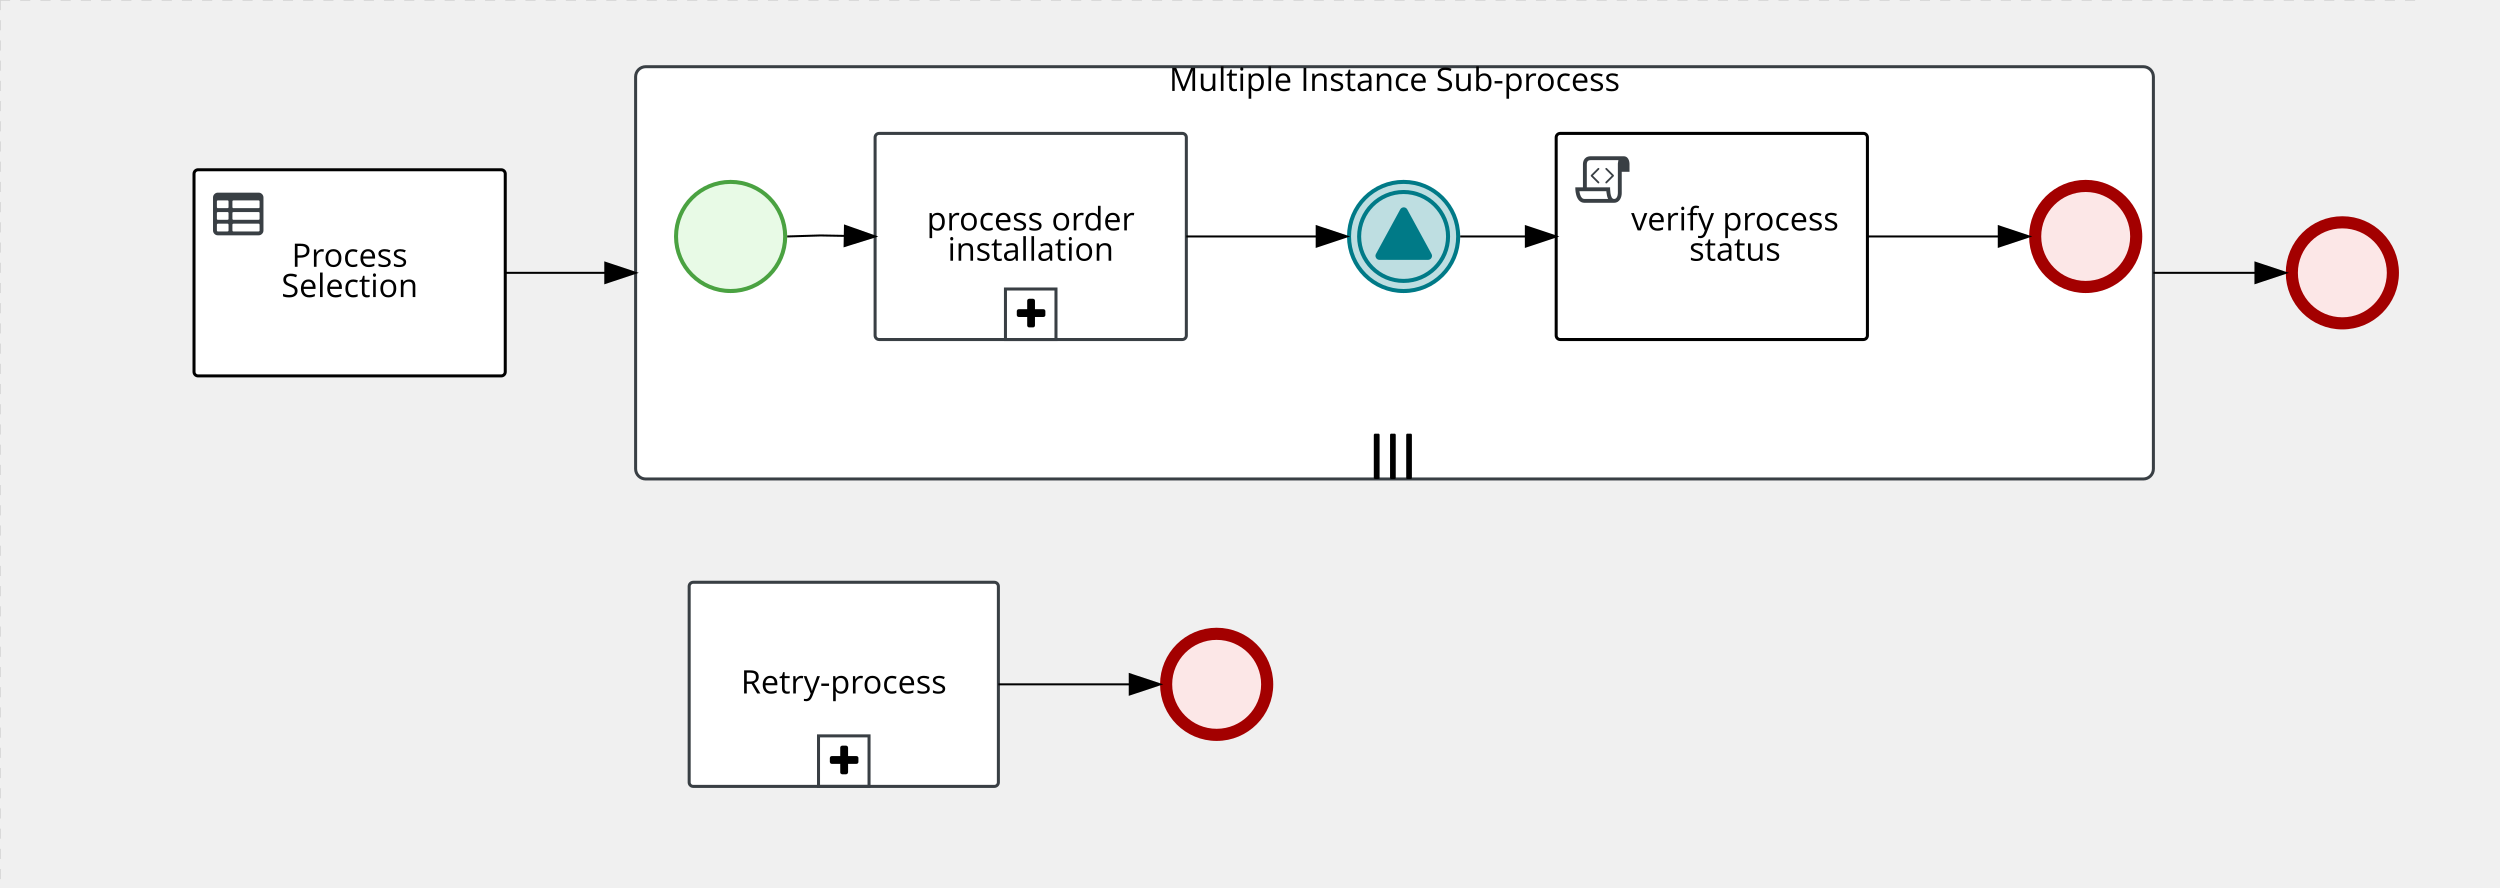
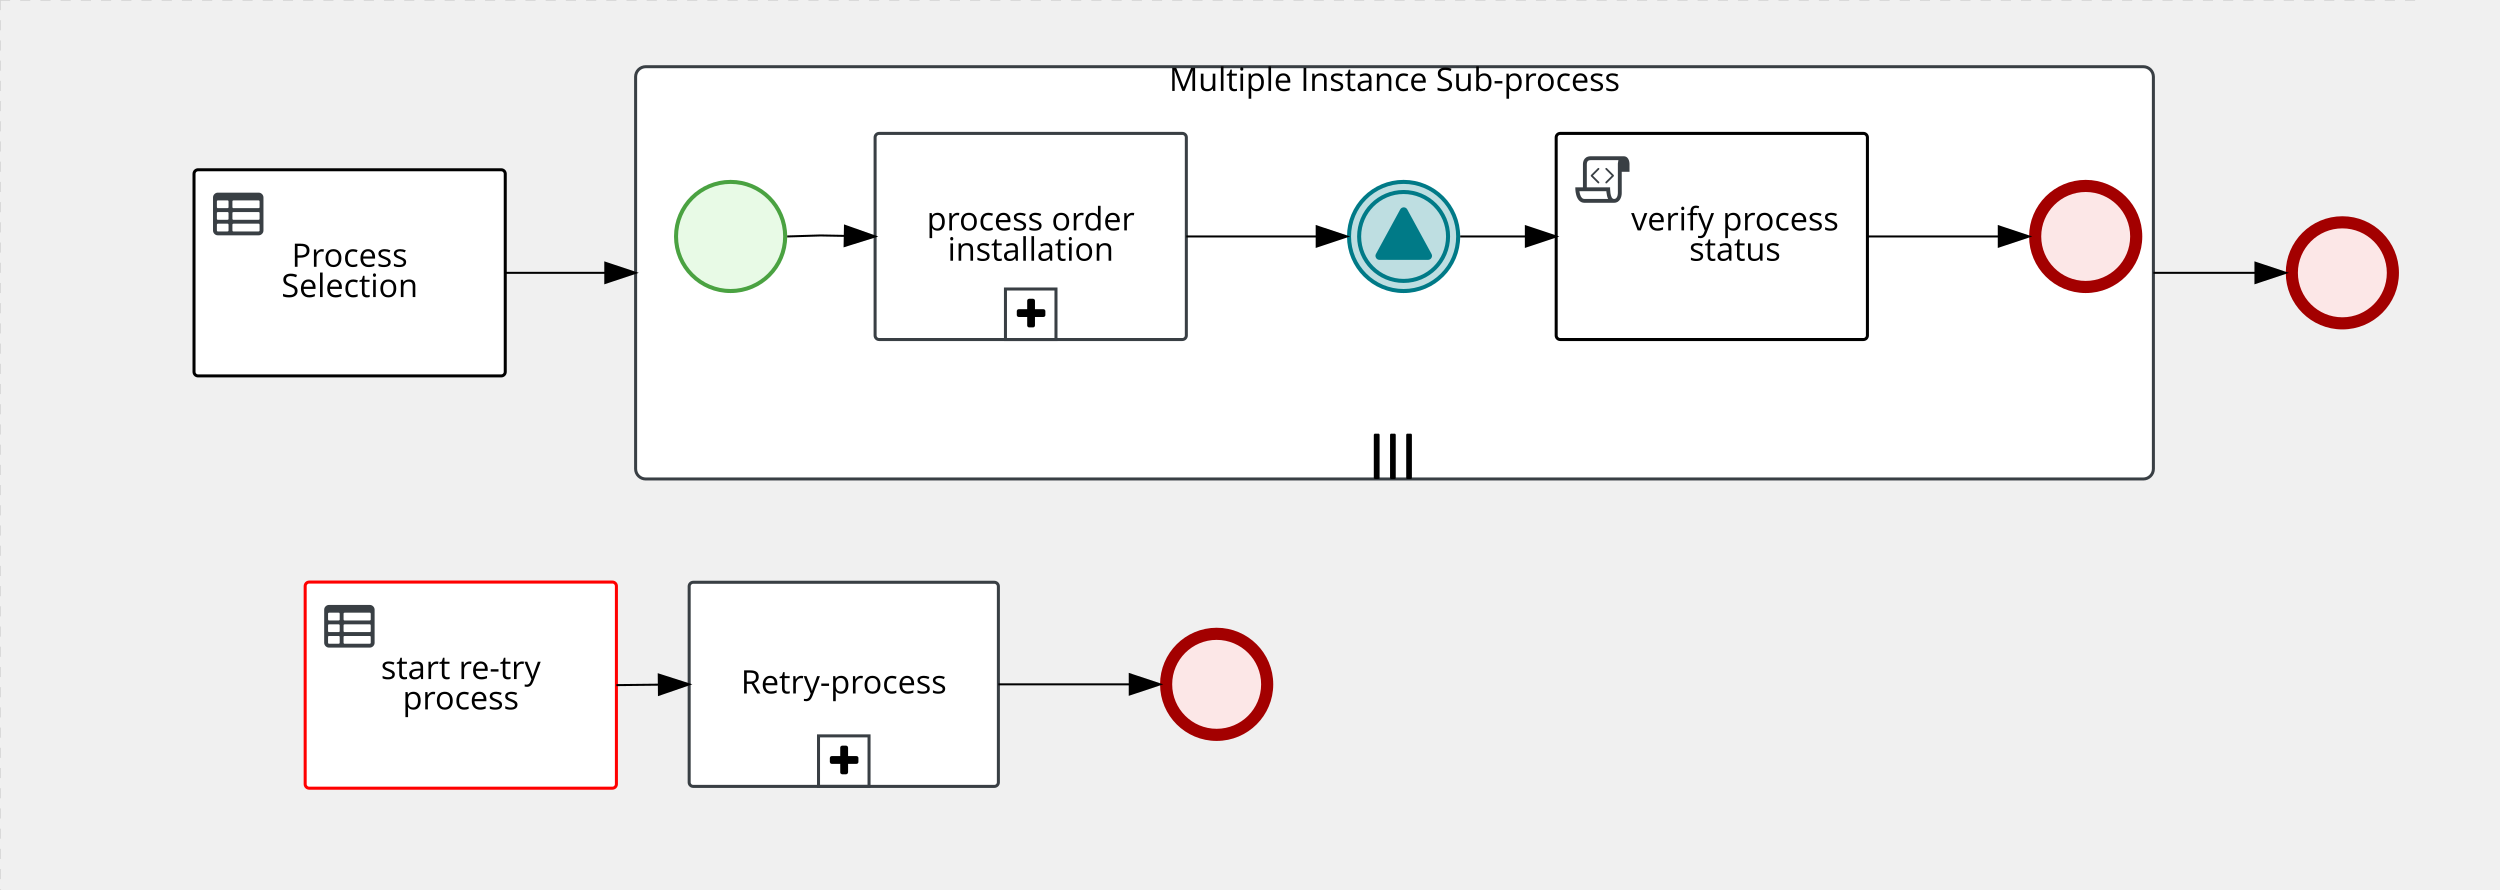
- <svg xmlns="http://www.w3.org/2000/svg" version="1.1" width="1237" height="439" viewBox="0 0 1237 439">
+ <svg xmlns="http://www.w3.org/2000/svg" version="1.1" width="1237" height="440" viewBox="0 0 1237 440">
  <defs />
  <g transform="matrix(1,0,0,1,0,0)">
    <g>
      <g>
        <g>
          <path fill="none" stroke="#d3d3d3" paint-order="fill stroke markers" d=" M 0 0 L 1200 0" stroke-miterlimit="10" stroke-opacity="0.8" stroke-dasharray="5" />
        </g>
        <g>
          <path fill="none" stroke="#d3d3d3" paint-order="fill stroke markers" d=" M 0 0 L 0 800" stroke-miterlimit="10" stroke-opacity="0.8" stroke-dasharray="5" />
        </g>
      </g>
      <g id="_45F9D44C-ED1A-4BF3-ACC1-0480FF2992BC" bpmn2nodeid="_45F9D44C-ED1A-4BF3-ACC1-0480FF2992BC" transform="matrix(1,0,0,1,314.5,33)">
        <g>
          <path fill="none" stroke="none" />
        </g>
        <g transform="matrix(1,0,0,1,0,0)">
          <path fill="#ffffff" stroke="none" id="_45F9D44C-ED1A-4BF3-ACC1-0480FF2992BC?shapeType=BACKGROUND" paint-order="stroke fill markers" d=" M 5 0 L 746 0 L 746 0 A 5 5 0 0 1 751 5 L 751 199 L 751 199 A 5 5 0 0 1 746 204 L 5 204 L 5 204 A 5 5 0 0 1 0 199 L 0 5 L 0 5 A 5 5 0 0 1 5 0 Z" />
        </g>
        <g transform="matrix(1,0,0,1,0,0)">
          <path fill="none" stroke="#393f44" id="_45F9D44C-ED1A-4BF3-ACC1-0480FF2992BC?shapeType=BORDER&amp;renderType=STROKE" paint-order="fill stroke markers" d=" M 5 0 L 746 0 L 746 0 A 5 5 0 0 1 751 5 L 751 199 L 751 199 A 5 5 0 0 1 746 204 L 5 204 L 5 204 A 5 5 0 0 1 0 199 L 0 5 L 0 5 A 5 5 0 0 1 5 0 Z" stroke-miterlimit="10" stroke-width="1.5" stroke-dasharray="" />
        </g>
        <g transform="matrix(1,0,0,1,78.5,-29)">
          <g transform="matrix(0.05,0,0,0.05,285,209)">
            <g transform="matrix(1,0,0,1,0,0)">
              <path fill="#000000" stroke="#000000" id="_45F9D44C-ED1A-4BF3-ACC1-0480FF2992BCundefined" paint-order="fill stroke markers" d=" M 0 0 M 92 44 L 92 468 C 92 474.6 86.6 480 80 480 L 48 480 C 41.4 480 36 474.6 36 468 L 36 44 C 36 37.4 41.4 32 48 32 L 80 32 C 86.6 32 92 37.4 92 44 Z M 0 0 M 252 44 L 252 468 C 252 474.6 246.6 480 240 480 L 208 480 C 201.4 480 196 474.6 196 468 L 196 44 C 196 37.4 201.4 32 208 32 L 240 32 C 246.6 32 252 37.4 252 44 Z M 0 0 M 412 44 L 412 468 C 412 474.6 406.6 480 400 480 L 368 480 C 361.4 480 356 474.6 356 468 L 356 44 C 356 37.4 361.4 32 368 32 L 400 32 C 406.6 32 412 37.4 412 44 Z" stroke-miterlimit="10" stroke-dasharray="" />
            </g>
            <g transform="matrix(1,0,0,1,0,0)">
              <path fill="none" stroke="none" />
            </g>
          </g>
        </g>
        <g transform="matrix(1,0,0,1,263.9414,0)">
          <text fill="#000000" stroke="none" font-family="Open Sans" font-size="12pt" font-style="normal" font-weight="normal" text-decoration="normal" x="111.559" y="12" text-anchor="middle" dominant-baseline="alphabetic">Multiple Instance Sub-process</text>
        </g>
        <g id="_B4C3B52A-9EFA-4FB7-9D78-ED9850F63086" bpmn2nodeid="_B4C3B52A-9EFA-4FB7-9D78-ED9850F63086" transform="matrix(1,0,0,1,689.5,56)">
          <g>
            <path fill="none" stroke="none" />
          </g>
          <g transform="matrix(0.125,0,0,0.125,0,0)">
            <g transform="matrix(1,0,0,1,0,0)">
              <path fill="#fce7e7" stroke="none" id="_B4C3B52A-9EFA-4FB7-9D78-ED9850F63086?shapeType=BACKGROUND" paint-order="stroke fill markers" d=" M 0 0 M 444 224 C 444 263.9 434.2 300.8 414.4 334.5 C 394.7 368.2 368 394.9 334.4 414.5 C 300.8 434.1 263.9 444 224 444 C 184.1 444 147.2 434.2 113.5 414.4 C 79.8 394.7 53.1 368 33.5 334.4 C 13.9 300.8 4 263.9 4 224 C 4 184.1 13.8 147.2 33.6 113.5 C 53.4 79.8 80.1 53.1 113.6 33.5 C 147.1 13.9 184.1 4 224 4 C 263.9 4 300.8 13.8 334.5 33.6 C 368.2 53.4 394.9 80.1 414.5 113.6 C 434.1 147.1 444 184.1 444 224 Z" />
            </g>
            <g>
              <g transform="matrix(1,0,0,1,0,0)">
                <g transform="matrix(1,0,0,1,0,0)">
                  <path fill="#a30000" stroke="none" id="_B4C3B52A-9EFA-4FB7-9D78-ED9850F63086?shapeType=BORDER&amp;renderType=FILL" paint-order="stroke fill markers" d=" M 0 0 M 224 0 C 100.3 0 0 100.3 0 224 C 0 347.7 100.3 448 224 448 C 347.7 448 448 347.7 448 224 C 448 100.3 347.7 0 224 0 Z M 0 0 M 224 400 C 126.8 400 48 321.2 48 224 C 48 126.8 126.8 48 224 48 C 321.2 48 400 126.8 400 224 C 400 321.2 321.2 400 224 400 Z" />
                </g>
              </g>
            </g>
          </g>
          <g transform="matrix(1,0,0,1,28,61)" />
        </g>
        <g id="_2AE18063-6192-4CA4-B357-3C3E5F66B552" bpmn2nodeid="_2AE18063-6192-4CA4-B357-3C3E5F66B552" transform="matrix(1,0,0,1,19,56)">
          <g>
            <path fill="none" stroke="none" />
          </g>
          <g transform="matrix(0.125,0,0,0.125,0,0)">
            <g transform="matrix(1,0,0,1,0,0)">
              <path fill="#e8fae6" stroke="none" id="_2AE18063-6192-4CA4-B357-3C3E5F66B552?shapeType=BACKGROUND" paint-order="stroke fill markers" d=" M 0 0 M 444 224 C 444 263.9 434.2 300.8 414.4 334.5 C 394.7 368.2 368 394.9 334.4 414.5 C 300.8 434.1 263.9 444 224 444 C 184.1 444 147.2 434.2 113.5 414.4 C 79.8 394.7 53.1 368 33.5 334.4 C 13.9 300.8 4 263.9 4 224 C 4 184.1 13.8 147.2 33.6 113.5 C 53.4 79.8 80.1 53.1 113.6 33.5 C 147.1 13.9 184.1 4 224 4 C 263.9 4 300.8 13.8 334.5 33.6 C 368.2 53.4 394.9 80.1 414.5 113.6 C 434.1 147.1 444 184.1 444 224 Z" />
            </g>
            <g>
              <g transform="matrix(1,0,0,1,0,0)">
                <g transform="matrix(1,0,0,1,0,0)">
                  <path fill="#4aa241" stroke="none" id="_2AE18063-6192-4CA4-B357-3C3E5F66B552?shapeType=BORDER&amp;renderType=FILL" paint-order="stroke fill markers" d=" M 0 0 M 224 0 C 100.3 0 0 100.3 0 224 C 0 347.7 100.3 448 224 448 C 347.7 448 448 347.7 448 224 C 448 100.3 347.7 0 224 0 Z M 0 0 M 224 432 C 109.1 432 16 338.9 16 224 C 16 109.1 109.1 16 224 16 C 338.9 16 432 109.1 432 224 C 432 338.9 338.9 432 224 432 Z" />
                </g>
              </g>
            </g>
          </g>
          <g transform="matrix(1,0,0,1,28,61)" />
        </g>
        <g id="_67140513-3ACA-4FD6-B48C-4674B1F38ED3" bpmn2nodeid="_67140513-3ACA-4FD6-B48C-4674B1F38ED3" transform="matrix(1,0,0,1,455.5,33)">
          <g>
            <path fill="none" stroke="none" />
          </g>
          <g transform="matrix(1,0,0,1,0,0)">
            <path fill="#ffffff" stroke="none" id="_67140513-3ACA-4FD6-B48C-4674B1F38ED3?shapeType=BACKGROUND" paint-order="stroke fill markers" d=" M 2 0 L 152 0 L 152 0 A 2 2 0 0 1 154 2 L 154 100 L 154 100 A 2 2 0 0 1 152 102 L 2 102 L 2 102 A 2 2 0 0 1 0 100 L 0 2 L 0 2 A 2 2 0 0 1 2 0 Z" />
          </g>
          <g transform="matrix(1,0,0,1,0,0)">
            <path fill="none" stroke="#000000" id="_67140513-3ACA-4FD6-B48C-4674B1F38ED3?shapeType=BORDER&amp;renderType=STROKE" paint-order="fill stroke markers" d=" M 2 0 L 152 0 L 152 0 A 2 2 0 0 1 154 2 L 154 100 L 154 100 A 2 2 0 0 1 152 102 L 2 102 L 2 102 A 2 2 0 0 1 0 100 L 0 2 L 0 2 A 2 2 0 0 1 2 0 Z" stroke-miterlimit="10" stroke-width="1.5" stroke-dasharray="" />
          </g>
          <g>
            <g transform="matrix(0.06,0,0,0.06,9.4,9.4)">
              <g transform="matrix(1,0,0,1,0,0)">
                <path fill="#393f44" stroke="none" id="_67140513-3ACA-4FD6-B48C-4674B1F38ED3undefined" paint-order="stroke fill markers" d=" M 0 0 M 197.3 130.2 C 194.4 127.3 189.6 127.3 186.7 130.2 L 130.2 186.7 C 127.3 189.6 127.3 194.4 130.2 197.3 L 186.7 253.8 C 188.1 255.3 190.1 256 192 256 C 193.9 256 195.9 255.3 197.3 253.7 C 200.2 250.8 200.2 246 197.3 243.1 L 146.2 192 L 197.3 140.8 C 200.2 137.9 200.2 133.1 197.3 130.2 Z" />
              </g>
              <g transform="matrix(1,0,0,1,0,0)">
                <path fill="#393f44" stroke="none" id="_67140513-3ACA-4FD6-B48C-4674B1F38ED3undefined" paint-order="stroke fill markers" d=" M 0 0 M 261.3 130.2 C 258.4 127.3 253.6 127.3 250.7 130.2 C 247.8 133.1 247.8 137.9 250.7 140.8 L 301.8 191.9 L 250.7 243 C 247.8 245.9 247.8 250.7 250.7 253.6 C 252.1 255.3 254.1 256 256 256 C 257.9 256 259.9 255.3 261.3 253.8 L 317.8 197.3 C 320.7 194.4 320.7 189.6 317.8 186.7 L 261.3 130.2 Z" />
              </g>
              <g transform="matrix(1,0,0,1,0,0)">
                <path fill="#393f44" stroke="none" id="_67140513-3ACA-4FD6-B48C-4674B1F38ED3undefined" paint-order="stroke fill markers" d=" M 0 0 M 400 32 C 400 32 152.8 32 128 32 C 62 32 64 96 64 96 L 64 288 L 1 288 C 1 288 -4 416 78 416 L 320 416 C 368 416 384 368 384 336 C 384 314.2 384 224.4 384 160 L 448 160 L 448 96 C 448 96 449 32 400 32 Z M 0 0 M 78 383.9 C 68.5 383.9 61.6 381.1 55.5 374.9 C 43.4 362.4 37.5 339.6 34.9 320 L 256.9 320 C 257.1 322.7 257.3 325.4 257.6 328.2 C 260 351.6 264.7 370.1 271.9 383.9 L 78 383.9 L 78 383.9 Z M 0 0 M 352 336 C 352 345.9 349.6 360.3 342.9 371 C 337.2 380.1 330.4 384 320 384 C 285 384 288 288 288 288 L 96 288 L 96 96 L 96 95.9 L 96 95.1 C 96 90.6 97.6 78.3 104.7 71.2 C 106.5 69.4 111.9 64 128 64 L 356.5 64 C 354.4 72.8 352.8 81.8 352.2 89.9 C 352.2 90.5 352.1 91.1 352.1 91.7 C 352.1 92 352.1 92.3 352.1 92.6 C 352 94.8 352 96 352 96 L 352 160 L 352 336 Z" />
              </g>
            </g>
          </g>
          <g transform="matrix(1,0,0,1,35,36)">
            <text fill="#000000" stroke="none" font-family="Open Sans" font-size="12pt" font-style="normal" font-weight="normal" text-decoration="normal" x="53.453" y="12" text-anchor="middle" dominant-baseline="alphabetic">verify process </text>
            <text fill="#000000" stroke="none" font-family="Open Sans" font-size="12pt" font-style="normal" font-weight="normal" text-decoration="normal" x="53.453" y="27" text-anchor="middle" dominant-baseline="alphabetic">       status        </text>
          </g>
        </g>
        <g id="_D45F2C03-11A5-4161-B90A-8F9283DBAB6F" bpmn2nodeid="_D45F2C03-11A5-4161-B90A-8F9283DBAB6F" transform="matrix(1,0,0,1,118.5,33)">
          <g>
            <path fill="none" stroke="none" />
          </g>
          <g transform="matrix(1,0,0,1,0,0)">
            <path fill="#ffffff" stroke="none" id="_D45F2C03-11A5-4161-B90A-8F9283DBAB6F?shapeType=BACKGROUND" paint-order="stroke fill markers" d=" M 2 0 L 152 0 L 152 0 A 2 2 0 0 1 154 2 L 154 100 L 154 100 A 2 2 0 0 1 152 102 L 2 102 L 2 102 A 2 2 0 0 1 0 100 L 0 2 L 0 2 A 2 2 0 0 1 2 0 Z" />
          </g>
          <g transform="matrix(1,0,0,1,0,0)">
            <path fill="none" stroke="#393f44" id="_D45F2C03-11A5-4161-B90A-8F9283DBAB6F?shapeType=BORDER&amp;renderType=STROKE" paint-order="fill stroke markers" d=" M 2 0 L 152 0 L 152 0 A 2 2 0 0 1 154 2 L 154 100 L 154 100 A 2 2 0 0 1 152 102 L 2 102 L 2 102 A 2 2 0 0 1 0 100 L 0 2 L 0 2 A 2 2 0 0 1 2 0 Z" stroke-miterlimit="10" stroke-width="1.5" stroke-dasharray="" />
          </g>
          <g transform="matrix(1,0,0,1,1.5,11)">
            <g transform="matrix(1,0,0,1,0,0)">
              <g transform="matrix(1,0,0,1,63,66)">
                <path fill="none" stroke="#393f44" id="_D45F2C03-11A5-4161-B90A-8F9283DBAB6Fundefined" paint-order="fill stroke markers" d=" M 0 0 L 25 0 L 25 25 L 0 25 L 0 0 Z Z" stroke-miterlimit="10" stroke-width="1.5" stroke-dasharray="" />
              </g>
              <g transform="matrix(0.04,0,0,0.04,68.64,69.6)">
                <path fill="#000000" stroke="#000000" id="_D45F2C03-11A5-4161-B90A-8F9283DBAB6Fundefined" paint-order="fill stroke markers" d=" M 0 0 M 352 184 L 352 232 C 352 238.7 349.7 244.3 345 249 C 340.3 253.7 334.7 256 328 256 L 224 256 L 224 360 C 224 366.7 221.7 372.3 217 377 C 212.3 381.7 206.7 384 200 384 L 152 384 C 145.3 384 139.7 381.7 135 377 C 130.3 372.3 128 366.7 128 360 L 128 256 L 24 256 C 17.3 256 11.7 253.7 7 249 C 2.3 244.3 0 238.7 0 232 L 0 184 C 0 177.3 2.3 171.7 7 167 C 11.7 162.3 17.3 160 24 160 L 128 160 L 128 56 C 128 49.3 130.3 43.7 135 39 C 139.7 34.3 145.3 32 152 32 L 200 32 C 206.7 32 212.3 34.3 217 39 C 221.7 43.7 224 49.3 224 56 L 224 160 L 328 160 C 334.7 160 340.3 162.3 345 167 C 349.7 171.7 352 177.3 352 184 Z" stroke-miterlimit="10" stroke-dasharray="" />
              </g>
            </g>
          </g>
          <g transform="matrix(1,0,0,1,13.32,11)">
            <g transform="matrix(1,0,0,1,0,0)">
              <g transform="matrix(1,0,0,1,63,66)">
                <path fill="none" stroke="none" />
              </g>
              <g transform="matrix(0.04,0,0,0.04,68.64,69.6)">
                <path fill="none" stroke="none" />
              </g>
              <g transform="matrix(0.04,0,0,0.04,40.32,71.04)">
                <path fill="none" stroke="none" />
              </g>
              <g transform="matrix(0.04,0,0,0.04,39.36,72)">
                <path fill="none" stroke="none" />
              </g>
            </g>
          </g>
          <g transform="matrix(1,0,0,1,23.48047,36)">
            <text fill="#000000" stroke="none" font-family="Open Sans" font-size="12pt" font-style="normal" font-weight="normal" text-decoration="normal" x="53.52" y="12" text-anchor="middle" dominant-baseline="alphabetic">process order </text>
            <text fill="#000000" stroke="none" font-family="Open Sans" font-size="12pt" font-style="normal" font-weight="normal" text-decoration="normal" x="53.52" y="27" text-anchor="middle" dominant-baseline="alphabetic">   installation   </text>
          </g>
        </g>
        <g id="_9B9200DA-2CAD-4A9A-89BC-7B407DC32A02" bpmn2nodeid="_9B9200DA-2CAD-4A9A-89BC-7B407DC32A02" transform="matrix(1,0,0,1,352,56)">
          <g>
            <path fill="none" stroke="none" />
          </g>
          <g transform="matrix(0.125,0,0,0.125,0,0)">
            <g transform="matrix(1,0,0,1,0,0)">
              <path fill="#bedee1" stroke="none" id="_9B9200DA-2CAD-4A9A-89BC-7B407DC32A02?shapeType=BACKGROUND" paint-order="stroke fill markers" d=" M 0 0 M 444 224 C 444 263.9 434.2 300.8 414.4 334.5 C 394.7 368.2 368 394.9 334.4 414.5 C 300.8 434.1 263.9 444 224 444 C 184.1 444 147.2 434.2 113.5 414.4 C 79.8 394.7 53.1 368 33.5 334.4 C 13.9 300.8 4 263.9 4 224 C 4 184.1 13.8 147.2 33.6 113.5 C 53.4 79.8 80.1 53.1 113.6 33.5 C 147.1 13.9 184.1 4 224 4 C 263.9 4 300.8 13.8 334.5 33.6 C 368.2 53.4 394.9 80.1 414.5 113.6 C 434.1 147.1 444 184.1 444 224 Z" />
            </g>
            <g>
              <g transform="matrix(1,0,0,1,0,0)">
                <g transform="matrix(1,0,0,1,0,0)">
                  <path fill="#007a87" stroke="none" id="_9B9200DA-2CAD-4A9A-89BC-7B407DC32A02?shapeType=BORDER&amp;renderType=FILL" paint-order="stroke fill markers" d=" M 0 0 M 224 408 C 122.5 408 40 325.5 40 224 C 40 122.5 122.5 40 224 40 C 325.5 40 408 122.5 408 224 C 408 325.5 325.5 408 224 408 Z M 0 0 M 224 56 C 131.4 56 56 131.4 56 224 C 56 316.6 131.4 392 224 392 C 316.6 392 392 316.6 392 224 C 392 131.4 316.6 56 224 56 Z M 0 0 M 224 16 C 252.1 16 279.3 21.5 305 32.3 C 329.8 42.8 352 57.8 371.1 76.9 C 390.2 96 405.2 118.3 415.7 143 C 426.5 168.6 432 195.9 432 224 C 432 252.1 426.5 279.3 415.7 305 C 405.2 329.8 390.2 352 371.1 371.1 C 352 390.2 329.7 405.2 305 415.7 C 279.4 426.5 252.1 432 224 432 C 195.9 432 168.7 426.5 143 415.7 C 118.2 405.2 96 390.2 76.9 371.1 C 57.8 352 42.8 329.7 32.3 305 C 21.5 279.3 16 252.1 16 224 C 16 195.9 21.5 168.7 32.3 143 C 42.8 118.2 57.8 96 76.9 76.9 C 96 57.8 118.3 42.8 143 32.3 C 168.7 21.5 195.9 16 224 16 M 224 0 C 100.3 0 0 100.3 0 224 C 0 347.7 100.3 448 224 448 C 347.7 448 448 347.7 448 224 C 448 100.3 347.7 0 224 0 L 224 0 Z" />
                </g>
              </g>
            </g>
            <g>
              <g transform="matrix(1,0,0,1,0,0)">
                <g transform="matrix(1,0,0,1,0,0)">
                  <path fill="#007a87" stroke="none" id="_9B9200DA-2CAD-4A9A-89BC-7B407DC32A02undefined" paint-order="stroke fill markers" d=" M 0 0 M 224.6 108.7 C 221.7 108.7 219 109.5 216.5 110.9 C 214 112.3 212.1 114.5 210.6 117 L 114.7 293 C 111.8 298.2 111.9 303.5 114.9 308.8 C 116.3 311.2 118.2 313.2 120.7 314.6 C 123.1 316 125.8 316.7 128.7 316.7 L 320.5 316.7 C 323.4 316.7 325.9 316 328.4 314.6 C 330.9 313.2 332.8 311.3 334.2 308.8 C 337.3 303.6 337.3 298.3 334.4 293 L 238.5 117 C 237.1 114.4 235.2 112.4 232.7 110.9 C 230.2 109.4 227.5 108.7 224.6 108.7 L 224.6 108.7 Z" />
                </g>
              </g>
            </g>
          </g>
          <g transform="matrix(1,0,0,1,28,61)" />
        </g>
      </g>
-       <g id="_0E1E9D5F-D58E-4800-B6EE-BF614B255B99" bpmn2nodeid="_0E1E9D5F-D58E-4800-B6EE-BF614B255B99" transform="matrix(1,0,0,1,341,288.1114)">
-         <g>
-           <path fill="none" stroke="none" />
-         </g>
-         <g transform="matrix(1,0,0,1,0,0)">
-           <path fill="#ffffff" stroke="none" id="_0E1E9D5F-D58E-4800-B6EE-BF614B255B99?shapeType=BACKGROUND" paint-order="stroke fill markers" d=" M 2 0 L 151 0 L 151 0 A 2 2 0 0 1 153 2 L 153 99 L 153 99 A 2 2 0 0 1 151 101 L 2 101 L 2 101 A 2 2 0 0 1 0 99 L 0 2 L 0 2 A 2 2 0 0 1 2 0 Z" />
-         </g>
-         <g transform="matrix(1,0,0,1,0,0)">
-           <path fill="none" stroke="rgb(57,63,68)" id="_0E1E9D5F-D58E-4800-B6EE-BF614B255B99?shapeType=BORDER&amp;renderType=STROKE" paint-order="fill stroke markers" d=" M 2 0 L 151 0 L 151 0 A 2 2 0 0 1 153 2 L 153 99 L 153 99 A 2 2 0 0 1 151 101 L 2 101 L 2 101 A 2 2 0 0 1 0 99 L 0 2 L 0 2 A 2 2 0 0 1 2 0 Z" stroke-miterlimit="10" stroke-width="1.5" stroke-dasharray="" />
-         </g>
-         <g transform="matrix(1,0,0,1,1,10)">
-           <g transform="matrix(1,0,0,1,0,0)">
-             <g transform="matrix(1,0,0,1,63,66)">
-               <path fill="none" stroke="#393f44" id="_0E1E9D5F-D58E-4800-B6EE-BF614B255B99undefined" paint-order="fill stroke markers" d=" M 0 0 L 25 0 L 25 25 L 0 25 L 0 0 Z Z" stroke-miterlimit="10" stroke-width="1.5" stroke-dasharray="" />
-             </g>
-             <g transform="matrix(0.04,0,0,0.04,68.64,69.6)">
-               <path fill="#000000" stroke="#000000" id="_0E1E9D5F-D58E-4800-B6EE-BF614B255B99undefined" paint-order="fill stroke markers" d=" M 0 0 M 352 184 L 352 232 C 352 238.7 349.7 244.3 345 249 C 340.3 253.7 334.7 256 328 256 L 224 256 L 224 360 C 224 366.7 221.7 372.3 217 377 C 212.3 381.7 206.7 384 200 384 L 152 384 C 145.3 384 139.7 381.7 135 377 C 130.3 372.3 128 366.7 128 360 L 128 256 L 24 256 C 17.3 256 11.7 253.7 7 249 C 2.3 244.3 0 238.7 0 232 L 0 184 C 0 177.3 2.3 171.7 7 167 C 11.7 162.3 17.3 160 24 160 L 128 160 L 128 56 C 128 49.3 130.3 43.7 135 39 C 139.7 34.3 145.3 32 152 32 L 200 32 C 206.7 32 212.3 34.3 217 39 C 221.7 43.7 224 49.3 224 56 L 224 160 L 328 160 C 334.7 160 340.3 162.3 345 167 C 349.7 171.7 352 177.3 352 184 Z" stroke-miterlimit="10" stroke-dasharray="" />
-             </g>
-           </g>
-         </g>
-         <g transform="matrix(1,0,0,1,12.82,10)">
-           <g transform="matrix(1,0,0,1,0,0)">
-             <g transform="matrix(1,0,0,1,63,66)">
-               <path fill="none" stroke="none" />
-             </g>
-             <g transform="matrix(0.04,0,0,0.04,68.64,69.6)">
-               <path fill="none" stroke="none" />
-             </g>
-             <g transform="matrix(0.04,0,0,0.04,40.32,71.04)">
-               <path fill="none" stroke="none" />
-             </g>
-             <g transform="matrix(0.04,0,0,0.04,39.36,72)">
-               <path fill="none" stroke="none" />
-             </g>
-           </g>
-         </g>
-         <g transform="matrix(1,0,0,1,25.60156,43)">
-           <text fill="#000000" stroke="none" font-family="Open Sans" font-size="12pt" font-style="normal" font-weight="normal" text-decoration="normal" x="50.898" y="12" text-anchor="middle" dominant-baseline="alphabetic">Retry-process</text>
-         </g>
-       </g>
      <g id="_26BB48D7-7563-4595-8B10-F4FA519EEC7D" bpmn2nodeid="_26BB48D7-7563-4595-8B10-F4FA519EEC7D" transform="matrix(1,0,0,1,1131,107)">
        <g>
          <path fill="none" stroke="none" />
        </g>
        <g transform="matrix(0.125,0,0,0.125,0,0)">
          <g transform="matrix(1,0,0,1,0,0)">
            <path fill="#fce7e7" stroke="none" id="_26BB48D7-7563-4595-8B10-F4FA519EEC7D?shapeType=BACKGROUND" paint-order="stroke fill markers" d=" M 0 0 M 444 224 C 444 263.9 434.2 300.8 414.4 334.5 C 394.7 368.2 368 394.9 334.4 414.5 C 300.8 434.1 263.9 444 224 444 C 184.1 444 147.2 434.2 113.5 414.4 C 79.8 394.7 53.1 368 33.5 334.4 C 13.9 300.8 4 263.9 4 224 C 4 184.1 13.8 147.2 33.6 113.5 C 53.4 79.8 80.1 53.1 113.6 33.5 C 147.1 13.9 184.1 4 224 4 C 263.9 4 300.8 13.8 334.5 33.6 C 368.2 53.4 394.9 80.1 414.5 113.6 C 434.1 147.1 444 184.1 444 224 Z" />
          </g>
          <g>
            <g transform="matrix(1,0,0,1,0,0)">
              <g transform="matrix(1,0,0,1,0,0)">
                <path fill="#a30000" stroke="none" id="_26BB48D7-7563-4595-8B10-F4FA519EEC7D?shapeType=BORDER&amp;renderType=FILL" paint-order="stroke fill markers" d=" M 0 0 M 224 0 C 100.3 0 0 100.3 0 224 C 0 347.7 100.3 448 224 448 C 347.7 448 448 347.7 448 224 C 448 100.3 347.7 0 224 0 Z M 0 0 M 224 400 C 126.8 400 48 321.2 48 224 C 48 126.8 126.8 48 224 48 C 321.2 48 400 126.8 400 224 C 400 321.2 321.2 400 224 400 Z" />
              </g>
            </g>
          </g>
        </g>
        <g transform="matrix(1,0,0,1,28,61)" />
      </g>
      <g id="_7D34E5EE-86DE-40AA-8B07-371B3AC2BA39" bpmn2nodeid="_7D34E5EE-86DE-40AA-8B07-371B3AC2BA39" transform="matrix(1,0,0,1,96,84)">
        <g>
          <path fill="none" stroke="none" />
        </g>
        <g transform="matrix(1,0,0,1,0,0)">
          <path fill="#ffffff" stroke="none" id="_7D34E5EE-86DE-40AA-8B07-371B3AC2BA39?shapeType=BACKGROUND" paint-order="stroke fill markers" d=" M 2 0 L 152 0 L 152 0 A 2 2 0 0 1 154 2 L 154 100 L 154 100 A 2 2 0 0 1 152 102 L 2 102 L 2 102 A 2 2 0 0 1 0 100 L 0 2 L 0 2 A 2 2 0 0 1 2 0 Z" />
        </g>
        <g transform="matrix(1,0,0,1,0,0)">
          <path fill="none" stroke="#000000" id="_7D34E5EE-86DE-40AA-8B07-371B3AC2BA39?shapeType=BORDER&amp;renderType=STROKE" paint-order="fill stroke markers" d=" M 2 0 L 152 0 L 152 0 A 2 2 0 0 1 154 2 L 154 100 L 154 100 A 2 2 0 0 1 152 102 L 2 102 L 2 102 A 2 2 0 0 1 0 100 L 0 2 L 0 2 A 2 2 0 0 1 2 0 Z" stroke-miterlimit="10" stroke-width="1.5" stroke-dasharray="" />
        </g>
        <g>
          <g transform="matrix(0.06,0,0,0.06,9.4,9.4)">
            <g transform="matrix(1,0,0,1,0,0)">
              <path fill="#393f44" stroke="none" id="_7D34E5EE-86DE-40AA-8B07-371B3AC2BA39undefined" paint-order="stroke fill markers" d=" M 0 0 M 128 344 L 128 296 C 128 293.7 127.2 291.8 125.8 290.2 C 124.4 288.6 122.4 288 120 288 L 40 288 C 37.7 288 35.8 288.8 34.2 290.2 C 32.6 291.6 32 293.7 32 296 L 32 344 C 32 346.3 32.8 348.2 34.2 349.8 C 35.6 351.4 37.6 352 40 352 L 120 352 C 122.3 352 124.2 351.2 125.8 349.8 C 127.4 348.4 128 346.3 128 344 Z M 0 0 M 128 248 L 128 200 C 128 197.7 127.2 195.8 125.8 194.2 C 124.4 192.6 122.4 192 120 192 L 40 192 C 37.7 192 35.8 192.8 34.2 194.2 C 32.6 195.6 32 197.7 32 200 L 32 248 C 32 250.3 32.8 252.2 34.2 253.8 C 35.6 255.4 37.6 256 40 256 L 120 256 C 122.3 256 124.2 255.2 125.8 253.8 C 127.4 252.4 128 250.3 128 248 Z M 0 0 M 376 352 C 378.3 352 380.2 351.2 381.8 349.8 C 383.4 348.4 384 346.4 384 344 L 384 296 C 384 293.7 383.2 291.8 381.8 290.2 C 380.4 288.6 378.4 288 376 288 L 168 288 C 165.7 288 163.8 288.8 162.2 290.2 C 160.6 291.6 160 293.6 160 296 L 160 344 C 160 346.3 160.8 348.2 162.2 349.8 C 163.6 351.4 165.6 352 168 352 L 376 352 Z M 0 0 M 128 152 L 128 104 C 128 101.7 127.2 99.8 125.8 98.2 C 124.4 96.6 122.3 96 120 96 L 40 96 C 37.7 96 35.8 96.8 34.2 98.2 C 32.6 99.6 32 101.7 32 104 L 32 152 C 32 154.3 32.8 156.2 34.2 157.8 C 35.6 159.4 37.6 160 40 160 L 120 160 C 122.3 160 124.2 159.2 125.8 157.8 C 127.4 156.4 128 154.3 128 152 Z M 0 0 M 376 256 C 378.3 256 380.2 255.2 381.8 253.8 C 383.4 252.4 384 250.4 384 248 L 384 200 C 384 197.7 383.2 195.8 381.8 194.2 C 380.4 192.6 378.4 192 376 192 L 168 192 C 165.7 192 163.8 192.8 162.2 194.2 C 160.6 195.6 160 197.6 160 200 L 160 248 C 160 250.3 160.8 252.2 162.2 253.8 C 163.6 255.4 165.6 256 168 256 L 376 256 Z M 0 0 M 376 160 C 378.3 160 380.2 159.2 381.8 157.8 C 383.4 156.4 384 154.4 384 152 L 384 104 C 384 101.7 383.2 99.8 381.8 98.2 C 380.4 96.6 378.3 96 376 96 L 168 96 C 165.7 96 163.8 96.8 162.2 98.2 C 160.6 99.6 160 101.6 160 104 L 160 152 C 160 154.3 160.8 156.2 162.2 157.8 C 163.6 159.4 165.6 160 168 160 L 376 160 Z M 0 0 M 416 72 L 416 344 C 416 355 412.1 364.4 404.2 372.2 C 396.3 380 387 384 376 384 L 40 384 C 29 384 19.6 380.1 11.8 372.2 C 4 364.3 0 355 0 344 L 0 72 C 0 61 3.9 51.6 11.8 43.8 C 19.7 36 29 32 40 32 L 376 32 C 387 32 396.4 35.9 404.2 43.8 C 412 51.7 416 61 416 72 Z" />
            </g>
          </g>
        </g>
        <g transform="matrix(1,0,0,1,43.21094,36)">
          <text fill="#000000" stroke="none" font-family="Open Sans" font-size="12pt" font-style="normal" font-weight="normal" text-decoration="normal" x="33.789" y="12" text-anchor="middle" dominant-baseline="alphabetic">Process  </text>
          <text fill="#000000" stroke="none" font-family="Open Sans" font-size="12pt" font-style="normal" font-weight="normal" text-decoration="normal" x="33.789" y="27" text-anchor="middle" dominant-baseline="alphabetic">Selection</text>
        </g>
+       </g>
+       <g id="_176FE214-C224-4336-8F4D-667E0D1EB31A" bpmn2nodeid="_176FE214-C224-4336-8F4D-667E0D1EB31A" transform="matrix(1,0,0,1,574,310.6114)">
+         <g>
+           <path fill="none" stroke="none" />
+         </g>
+         <g transform="matrix(0.125,0,0,0.125,0,0)">
+           <g transform="matrix(1,0,0,1,0,0)">
+             <path fill="#fce7e7" stroke="none" id="_176FE214-C224-4336-8F4D-667E0D1EB31A?shapeType=BACKGROUND" paint-order="stroke fill markers" d=" M 0 0 M 444 224 C 444 263.9 434.2 300.8 414.4 334.5 C 394.7 368.2 368 394.9 334.4 414.5 C 300.8 434.1 263.9 444 224 444 C 184.1 444 147.2 434.2 113.5 414.4 C 79.8 394.7 53.1 368 33.5 334.4 C 13.9 300.8 4 263.9 4 224 C 4 184.1 13.8 147.2 33.6 113.5 C 53.4 79.8 80.1 53.1 113.6 33.5 C 147.1 13.9 184.1 4 224 4 C 263.9 4 300.8 13.8 334.5 33.6 C 368.2 53.4 394.9 80.1 414.5 113.6 C 434.1 147.1 444 184.1 444 224 Z" />
+           </g>
+           <g>
+             <g transform="matrix(1,0,0,1,0,0)">
+               <g transform="matrix(1,0,0,1,0,0)">
+                 <path fill="#a30000" stroke="none" id="_176FE214-C224-4336-8F4D-667E0D1EB31A?shapeType=BORDER&amp;renderType=FILL" paint-order="stroke fill markers" d=" M 0 0 M 224 0 C 100.3 0 0 100.3 0 224 C 0 347.7 100.3 448 224 448 C 347.7 448 448 347.7 448 224 C 448 100.3 347.7 0 224 0 Z M 0 0 M 224 400 C 126.8 400 48 321.2 48 224 C 48 126.8 126.8 48 224 48 C 321.2 48 400 126.8 400 224 C 400 321.2 321.2 400 224 400 Z" />
+               </g>
+             </g>
+           </g>
+         </g>
+         <g transform="matrix(1,0,0,1,28,61)" />
      </g>
      <g id="_D7C34A1D-0D47-47CB-A5B1-F1C043E3C86F" bpmn2nodeid="_D7C34A1D-0D47-47CB-A5B1-F1C043E3C86F">
        <g>
          <path fill="none" stroke="#000000" paint-order="fill stroke markers" d=" M 250 135 L 299.5 135" stroke-miterlimit="10" stroke-dasharray="" />
        </g>
        <g transform="matrix(1,0,0,1,250,135)" />
        <g transform="matrix(6.123233995736766e-17,1,-1,6.123233995736766e-17,314.5,130)">
          <path fill="#000000" stroke="#000000" paint-order="fill stroke markers" d=" M 10 15 L 0 15 L 5 0 Z" stroke-miterlimit="10" stroke-dasharray="" />
        </g>
        <g transform="matrix(1,0,0,1,250,125)" />
      </g>
      <g id="_44608A40-81AA-4F70-915B-2E4DD2065064" bpmn2nodeid="_44608A40-81AA-4F70-915B-2E4DD2065064">
        <g>
          <path fill="none" stroke="#000000" paint-order="fill stroke markers" d=" M 1065.5 135 L 1116 135" stroke-miterlimit="10" stroke-dasharray="" />
        </g>
        <g transform="matrix(1,0,0,1,1065.5,135)" />
        <g transform="matrix(6.123233995736766e-17,1,-1,6.123233995736766e-17,1131,130)">
          <path fill="#000000" stroke="#000000" paint-order="fill stroke markers" d=" M 10 15 L 0 15 L 5 0 Z" stroke-miterlimit="10" stroke-dasharray="" />
        </g>
        <g transform="matrix(1,0,0,1,1065.5,125)" />
      </g>
      <g id="_7B8EBC89-8290-405C-9672-BEEA9CC7CEA4" bpmn2nodeid="_7B8EBC89-8290-405C-9672-BEEA9CC7CEA4">
        <g>
          <path fill="none" stroke="#000000" paint-order="fill stroke markers" d=" M 389.5 117 L 406 116.5 L 418.003 116.722" stroke-miterlimit="10" stroke-dasharray="" />
        </g>
        <g transform="matrix(1,0,0,1,389.5,117)" />
        <g transform="matrix(-0.01851534,0.9998286,-0.9998286,-0.01851534,433.0926,112.0009)">
          <path fill="#000000" stroke="#000000" paint-order="fill stroke markers" d=" M 10 15 L 0 15 L 5 0 Z" stroke-miterlimit="10" stroke-dasharray="" />
        </g>
        <g transform="matrix(1,0,0,1,389.8029,106.7546)" />
      </g>
      <g id="_7AFBC44F-D661-428C-9FB2-BA1E929B7B1E" bpmn2nodeid="_7AFBC44F-D661-428C-9FB2-BA1E929B7B1E">
        <g>
          <path fill="none" stroke="#000000" paint-order="fill stroke markers" d=" M 587 117 L 651.5 117" stroke-miterlimit="10" stroke-dasharray="" />
        </g>
        <g transform="matrix(1,0,0,1,587,117)" />
        <g transform="matrix(6.123233995736766e-17,1,-1,6.123233995736766e-17,666.5,112)">
          <path fill="#000000" stroke="#000000" paint-order="fill stroke markers" d=" M 10 15 L 0 15 L 5 0 Z" stroke-miterlimit="10" stroke-dasharray="" />
        </g>
        <g transform="matrix(1,0,0,1,587,107)" />
      </g>
      <g id="_E59362B2-75A4-4A60-9ADD-7153A7B67782" bpmn2nodeid="_E59362B2-75A4-4A60-9ADD-7153A7B67782">
        <g>
          <path fill="none" stroke="#000000" paint-order="fill stroke markers" d=" M 722.5 117 L 755 117" stroke-miterlimit="10" stroke-dasharray="" />
        </g>
        <g transform="matrix(1,0,0,1,722.5,117)" />
        <g transform="matrix(6.123233995736766e-17,1,-1,6.123233995736766e-17,770,112)">
          <path fill="#000000" stroke="#000000" paint-order="fill stroke markers" d=" M 10 15 L 0 15 L 5 0 Z" stroke-miterlimit="10" stroke-dasharray="" />
        </g>
        <g transform="matrix(1,0,0,1,722.5,107)" />
      </g>
      <g id="_E8D27D99-3148-4AAF-A9DD-25964B8B3C6D" bpmn2nodeid="_E8D27D99-3148-4AAF-A9DD-25964B8B3C6D">
        <g>
          <path fill="none" stroke="#000000" paint-order="fill stroke markers" d=" M 924 117 L 989 117" stroke-miterlimit="10" stroke-dasharray="" />
        </g>
        <g transform="matrix(1,0,0,1,924,117)" />
        <g transform="matrix(6.123233995736766e-17,1,-1,6.123233995736766e-17,1004,112)">
          <path fill="#000000" stroke="#000000" paint-order="fill stroke markers" d=" M 10 15 L 0 15 L 5 0 Z" stroke-miterlimit="10" stroke-dasharray="" />
        </g>
        <g transform="matrix(1,0,0,1,924,107)" />
      </g>
      <g transform="matrix(1,0,0,1,314.5,33)" />
      <g transform="matrix(1,0,0,1,1004,89)" />
      <g transform="matrix(1,0,0,1,333.5,89)" />
      <g transform="matrix(1,0,0,1,770,66)" />
      <g transform="matrix(1,0,0,1,433,66)" />
      <g transform="matrix(1,0,0,1,666.5,89)" />
      <g transform="matrix(1,0,0,1,1131,107)" />
      <g transform="matrix(1,0,0,1,96,84)" />
-       <g id="_176FE214-C224-4336-8F4D-667E0D1EB31A" bpmn2nodeid="_176FE214-C224-4336-8F4D-667E0D1EB31A" transform="matrix(1,0,0,1,574,310.6114)">
-         <g>
-           <path fill="none" stroke="none" />
-         </g>
-         <g transform="matrix(0.125,0,0,0.125,0,0)">
-           <g transform="matrix(1,0,0,1,0,0)">
-             <path fill="#fce7e7" stroke="none" id="_176FE214-C224-4336-8F4D-667E0D1EB31A?shapeType=BACKGROUND" paint-order="stroke fill markers" d=" M 0 0 M 444 224 C 444 263.9 434.2 300.8 414.4 334.5 C 394.7 368.2 368 394.9 334.4 414.5 C 300.8 434.1 263.9 444 224 444 C 184.1 444 147.2 434.2 113.5 414.4 C 79.8 394.7 53.1 368 33.5 334.4 C 13.9 300.8 4 263.9 4 224 C 4 184.1 13.8 147.2 33.6 113.5 C 53.4 79.8 80.1 53.1 113.6 33.5 C 147.1 13.9 184.1 4 224 4 C 263.9 4 300.8 13.8 334.5 33.6 C 368.2 53.4 394.9 80.1 414.5 113.6 C 434.1 147.1 444 184.1 444 224 Z" />
-           </g>
-           <g>
-             <g transform="matrix(1,0,0,1,0,0)">
-               <g transform="matrix(1,0,0,1,0,0)">
-                 <path fill="rgb(163,0,0)" stroke="none" id="_176FE214-C224-4336-8F4D-667E0D1EB31A?shapeType=BORDER&amp;renderType=FILL" paint-order="stroke fill markers" d=" M 0 0 M 224 0 C 100.3 0 0 100.3 0 224 C 0 347.7 100.3 448 224 448 C 347.7 448 448 347.7 448 224 C 448 100.3 347.7 0 224 0 Z M 0 0 M 224 400 C 126.8 400 48 321.2 48 224 C 48 126.8 126.8 48 224 48 C 321.2 48 400 126.8 400 224 C 400 321.2 321.2 400 224 400 Z" />
-               </g>
-             </g>
-           </g>
-         </g>
-         <g transform="matrix(1,0,0,1,28,61)" />
+       <g transform="matrix(1,0,0,1,574,310.6114)" />
+       <g id="_0E1E9D5F-D58E-4800-B6EE-BF614B255B99" bpmn2nodeid="_0E1E9D5F-D58E-4800-B6EE-BF614B255B99" transform="matrix(1,0,0,1,341,288.1114)">
+         <g>
+           <path fill="none" stroke="none" />
+         </g>
+         <g transform="matrix(1,0,0,1,0,0)">
+           <path fill="#ffffff" stroke="none" id="_0E1E9D5F-D58E-4800-B6EE-BF614B255B99?shapeType=BACKGROUND" paint-order="stroke fill markers" d=" M 2 0 L 151 0 L 151 0 A 2 2 0 0 1 153 2 L 153 99 L 153 99 A 2 2 0 0 1 151 101 L 2 101 L 2 101 A 2 2 0 0 1 0 99 L 0 2 L 0 2 A 2 2 0 0 1 2 0 Z" />
+         </g>
+         <g transform="matrix(1,0,0,1,0,0)">
+           <path fill="none" stroke="rgb(57,63,68)" id="_0E1E9D5F-D58E-4800-B6EE-BF614B255B99?shapeType=BORDER&amp;renderType=STROKE" paint-order="fill stroke markers" d=" M 2 0 L 151 0 L 151 0 A 2 2 0 0 1 153 2 L 153 99 L 153 99 A 2 2 0 0 1 151 101 L 2 101 L 2 101 A 2 2 0 0 1 0 99 L 0 2 L 0 2 A 2 2 0 0 1 2 0 Z" stroke-miterlimit="10" stroke-width="1.5" stroke-dasharray="" />
+         </g>
+         <g transform="matrix(1,0,0,1,1,10)">
+           <g transform="matrix(1,0,0,1,0,0)">
+             <g transform="matrix(1,0,0,1,63,66)">
+               <path fill="none" stroke="#393f44" id="_0E1E9D5F-D58E-4800-B6EE-BF614B255B99undefined" paint-order="fill stroke markers" d=" M 0 0 L 25 0 L 25 25 L 0 25 L 0 0 Z Z" stroke-miterlimit="10" stroke-width="1.5" stroke-dasharray="" />
+             </g>
+             <g transform="matrix(0.04,0,0,0.04,68.64,69.6)">
+               <path fill="#000000" stroke="#000000" id="_0E1E9D5F-D58E-4800-B6EE-BF614B255B99undefined" paint-order="fill stroke markers" d=" M 0 0 M 352 184 L 352 232 C 352 238.7 349.7 244.3 345 249 C 340.3 253.7 334.7 256 328 256 L 224 256 L 224 360 C 224 366.7 221.7 372.3 217 377 C 212.3 381.7 206.7 384 200 384 L 152 384 C 145.3 384 139.7 381.7 135 377 C 130.3 372.3 128 366.7 128 360 L 128 256 L 24 256 C 17.3 256 11.7 253.7 7 249 C 2.3 244.3 0 238.7 0 232 L 0 184 C 0 177.3 2.3 171.7 7 167 C 11.7 162.3 17.3 160 24 160 L 128 160 L 128 56 C 128 49.3 130.3 43.7 135 39 C 139.7 34.3 145.3 32 152 32 L 200 32 C 206.7 32 212.3 34.3 217 39 C 221.7 43.7 224 49.3 224 56 L 224 160 L 328 160 C 334.7 160 340.3 162.3 345 167 C 349.7 171.7 352 177.3 352 184 Z" stroke-miterlimit="10" stroke-dasharray="" />
+             </g>
+           </g>
+         </g>
+         <g transform="matrix(1,0,0,1,12.82,10)">
+           <g transform="matrix(1,0,0,1,0,0)">
+             <g transform="matrix(1,0,0,1,63,66)">
+               <path fill="none" stroke="none" />
+             </g>
+             <g transform="matrix(0.04,0,0,0.04,68.64,69.6)">
+               <path fill="none" stroke="none" />
+             </g>
+             <g transform="matrix(0.04,0,0,0.04,40.32,71.04)">
+               <path fill="none" stroke="none" />
+             </g>
+             <g transform="matrix(0.04,0,0,0.04,39.36,72)">
+               <path fill="none" stroke="none" />
+             </g>
+           </g>
+         </g>
+         <g transform="matrix(1,0,0,1,25.60156,43)">
+           <text fill="#000000" stroke="none" font-family="Open Sans" font-size="12pt" font-style="normal" font-weight="normal" text-decoration="normal" x="50.898" y="12" text-anchor="middle" dominant-baseline="alphabetic">Retry-process</text>
+         </g>
      </g>
      <g id="_E80A4726-9124-4D58-BF2F-C20D22A64C81" bpmn2nodeid="_E80A4726-9124-4D58-BF2F-C20D22A64C81">
        <g>
          <path fill="none" stroke="#000000" paint-order="fill stroke markers" d=" M 494 338.611 L 559 338.611" stroke-miterlimit="10" stroke-dasharray="" />
        </g>
        <g transform="matrix(1,0,0,1,494,338.6114)" />
        <g transform="matrix(6.123233995736766e-17,1,-1,6.123233995736766e-17,574,333.6114)">
          <path fill="#000000" stroke="#000000" paint-order="fill stroke markers" d=" M 10 15 L 0 15 L 5 0 Z" stroke-miterlimit="10" stroke-dasharray="" />
        </g>
        <g transform="matrix(1,0,0,1,494,328.6114)" />
      </g>
-       <g transform="matrix(1,0,0,1,574,310.6114)" />
      <g transform="matrix(1,0,0,1,341,288.1114)" />
+       <g id="_5BE168F0-440C-40D1-9F86-D926D65ACFA2" bpmn2nodeid="_5BE168F0-440C-40D1-9F86-D926D65ACFA2" transform="matrix(1,0,0,1,151,288)">
+         <g>
+           <path fill="none" stroke="none" />
+         </g>
+         <g transform="matrix(1,0,0,1,0,0)">
+           <path fill="#ffffff" stroke="none" id="_5BE168F0-440C-40D1-9F86-D926D65ACFA2?shapeType=BACKGROUND" paint-order="stroke fill markers" d=" M 2 0 L 152 0 L 152 0 A 2 2 0 0 1 154 2 L 154 100 L 154 100 A 2 2 0 0 1 152 102 L 2 102 L 2 102 A 2 2 0 0 1 0 100 L 0 2 L 0 2 A 2 2 0 0 1 2 0 Z" />
+         </g>
+         <g transform="matrix(1,0,0,1,0,0)">
+           <path fill="none" stroke="rgb(255,0,0)" id="_5BE168F0-440C-40D1-9F86-D926D65ACFA2?shapeType=BORDER&amp;renderType=STROKE" paint-order="fill stroke markers" d=" M 2 0 L 152 0 L 152 0 A 2 2 0 0 1 154 2 L 154 100 L 154 100 A 2 2 0 0 1 152 102 L 2 102 L 2 102 A 2 2 0 0 1 0 100 L 0 2 L 0 2 A 2 2 0 0 1 2 0 Z" stroke-miterlimit="10" stroke-width="1.5" stroke-dasharray="" />
+         </g>
+         <g>
+           <g transform="matrix(0.06,0,0,0.06,9.4,9.4)">
+             <g transform="matrix(1,0,0,1,0,0)">
+               <path fill="#393f44" stroke="none" id="_5BE168F0-440C-40D1-9F86-D926D65ACFA2undefined" paint-order="stroke fill markers" d=" M 0 0 M 128 344 L 128 296 C 128 293.7 127.2 291.8 125.8 290.2 C 124.4 288.6 122.4 288 120 288 L 40 288 C 37.7 288 35.8 288.8 34.2 290.2 C 32.6 291.6 32 293.7 32 296 L 32 344 C 32 346.3 32.8 348.2 34.2 349.8 C 35.6 351.4 37.6 352 40 352 L 120 352 C 122.3 352 124.2 351.2 125.8 349.8 C 127.4 348.4 128 346.3 128 344 Z M 0 0 M 128 248 L 128 200 C 128 197.7 127.2 195.8 125.8 194.2 C 124.4 192.6 122.4 192 120 192 L 40 192 C 37.7 192 35.8 192.8 34.2 194.2 C 32.6 195.6 32 197.7 32 200 L 32 248 C 32 250.3 32.8 252.2 34.2 253.8 C 35.6 255.4 37.6 256 40 256 L 120 256 C 122.3 256 124.2 255.2 125.8 253.8 C 127.4 252.4 128 250.3 128 248 Z M 0 0 M 376 352 C 378.3 352 380.2 351.2 381.8 349.8 C 383.4 348.4 384 346.4 384 344 L 384 296 C 384 293.7 383.2 291.8 381.8 290.2 C 380.4 288.6 378.4 288 376 288 L 168 288 C 165.7 288 163.8 288.8 162.2 290.2 C 160.6 291.6 160 293.6 160 296 L 160 344 C 160 346.3 160.8 348.2 162.2 349.8 C 163.6 351.4 165.6 352 168 352 L 376 352 Z M 0 0 M 128 152 L 128 104 C 128 101.7 127.2 99.8 125.8 98.2 C 124.4 96.6 122.3 96 120 96 L 40 96 C 37.7 96 35.8 96.8 34.2 98.2 C 32.6 99.6 32 101.7 32 104 L 32 152 C 32 154.3 32.8 156.2 34.2 157.8 C 35.6 159.4 37.6 160 40 160 L 120 160 C 122.3 160 124.2 159.2 125.8 157.8 C 127.4 156.4 128 154.3 128 152 Z M 0 0 M 376 256 C 378.3 256 380.2 255.2 381.8 253.8 C 383.4 252.4 384 250.4 384 248 L 384 200 C 384 197.7 383.2 195.8 381.8 194.2 C 380.4 192.6 378.4 192 376 192 L 168 192 C 165.7 192 163.8 192.8 162.2 194.2 C 160.6 195.6 160 197.6 160 200 L 160 248 C 160 250.3 160.8 252.2 162.2 253.8 C 163.6 255.4 165.6 256 168 256 L 376 256 Z M 0 0 M 376 160 C 378.3 160 380.2 159.2 381.8 157.8 C 383.4 156.4 384 154.4 384 152 L 384 104 C 384 101.7 383.2 99.8 381.8 98.2 C 380.4 96.6 378.3 96 376 96 L 168 96 C 165.7 96 163.8 96.8 162.2 98.2 C 160.6 99.6 160 101.6 160 104 L 160 152 C 160 154.3 160.8 156.2 162.2 157.8 C 163.6 159.4 165.6 160 168 160 L 376 160 Z M 0 0 M 416 72 L 416 344 C 416 355 412.1 364.4 404.2 372.2 C 396.3 380 387 384 376 384 L 40 384 C 29 384 19.6 380.1 11.8 372.2 C 4 364.3 0 355 0 344 L 0 72 C 0 61 3.9 51.6 11.8 43.8 C 19.7 36 29 32 40 32 L 376 32 C 387 32 396.4 35.9 404.2 43.8 C 412 51.7 416 61 416 72 Z" />
+             </g>
+           </g>
+         </g>
+         <g transform="matrix(1,0,0,1,35.375,36)">
+           <text fill="#000000" stroke="none" font-family="Open Sans" font-size="12pt" font-style="normal" font-weight="normal" text-decoration="normal" x="41.625" y="12" text-anchor="middle" dominant-baseline="alphabetic">start re-try </text>
+           <text fill="#000000" stroke="none" font-family="Open Sans" font-size="12pt" font-style="normal" font-weight="normal" text-decoration="normal" x="41.625" y="27" text-anchor="middle" dominant-baseline="alphabetic">   process   </text>
+         </g>
+       </g>
+       <g id="_B8509E63-527F-4D43-A15E-9A037A24EFA8" bpmn2nodeid="_B8509E63-527F-4D43-A15E-9A037A24EFA8">
+         <g>
+           <path fill="none" stroke="#000000" paint-order="fill stroke markers" d=" M 305 339 L 326.001 338.773" stroke-miterlimit="10" stroke-dasharray="" />
+         </g>
+         <g transform="matrix(1,0,0,1,305,339)" />
+         <g transform="matrix(0.01079327,0.9999418,-0.9999418,0.01079327,340.946,333.6117)">
+           <path fill="#000000" stroke="#000000" paint-order="fill stroke markers" d=" M 10 15 L 0 15 L 5 0 Z" stroke-miterlimit="10" stroke-dasharray="" />
+         </g>
+         <g transform="matrix(1,0,0,1,305.1079,328.8063)" />
+       </g>
+       <g transform="matrix(1,0,0,1,151,288)" />
    </g>
  </g>
</svg>
